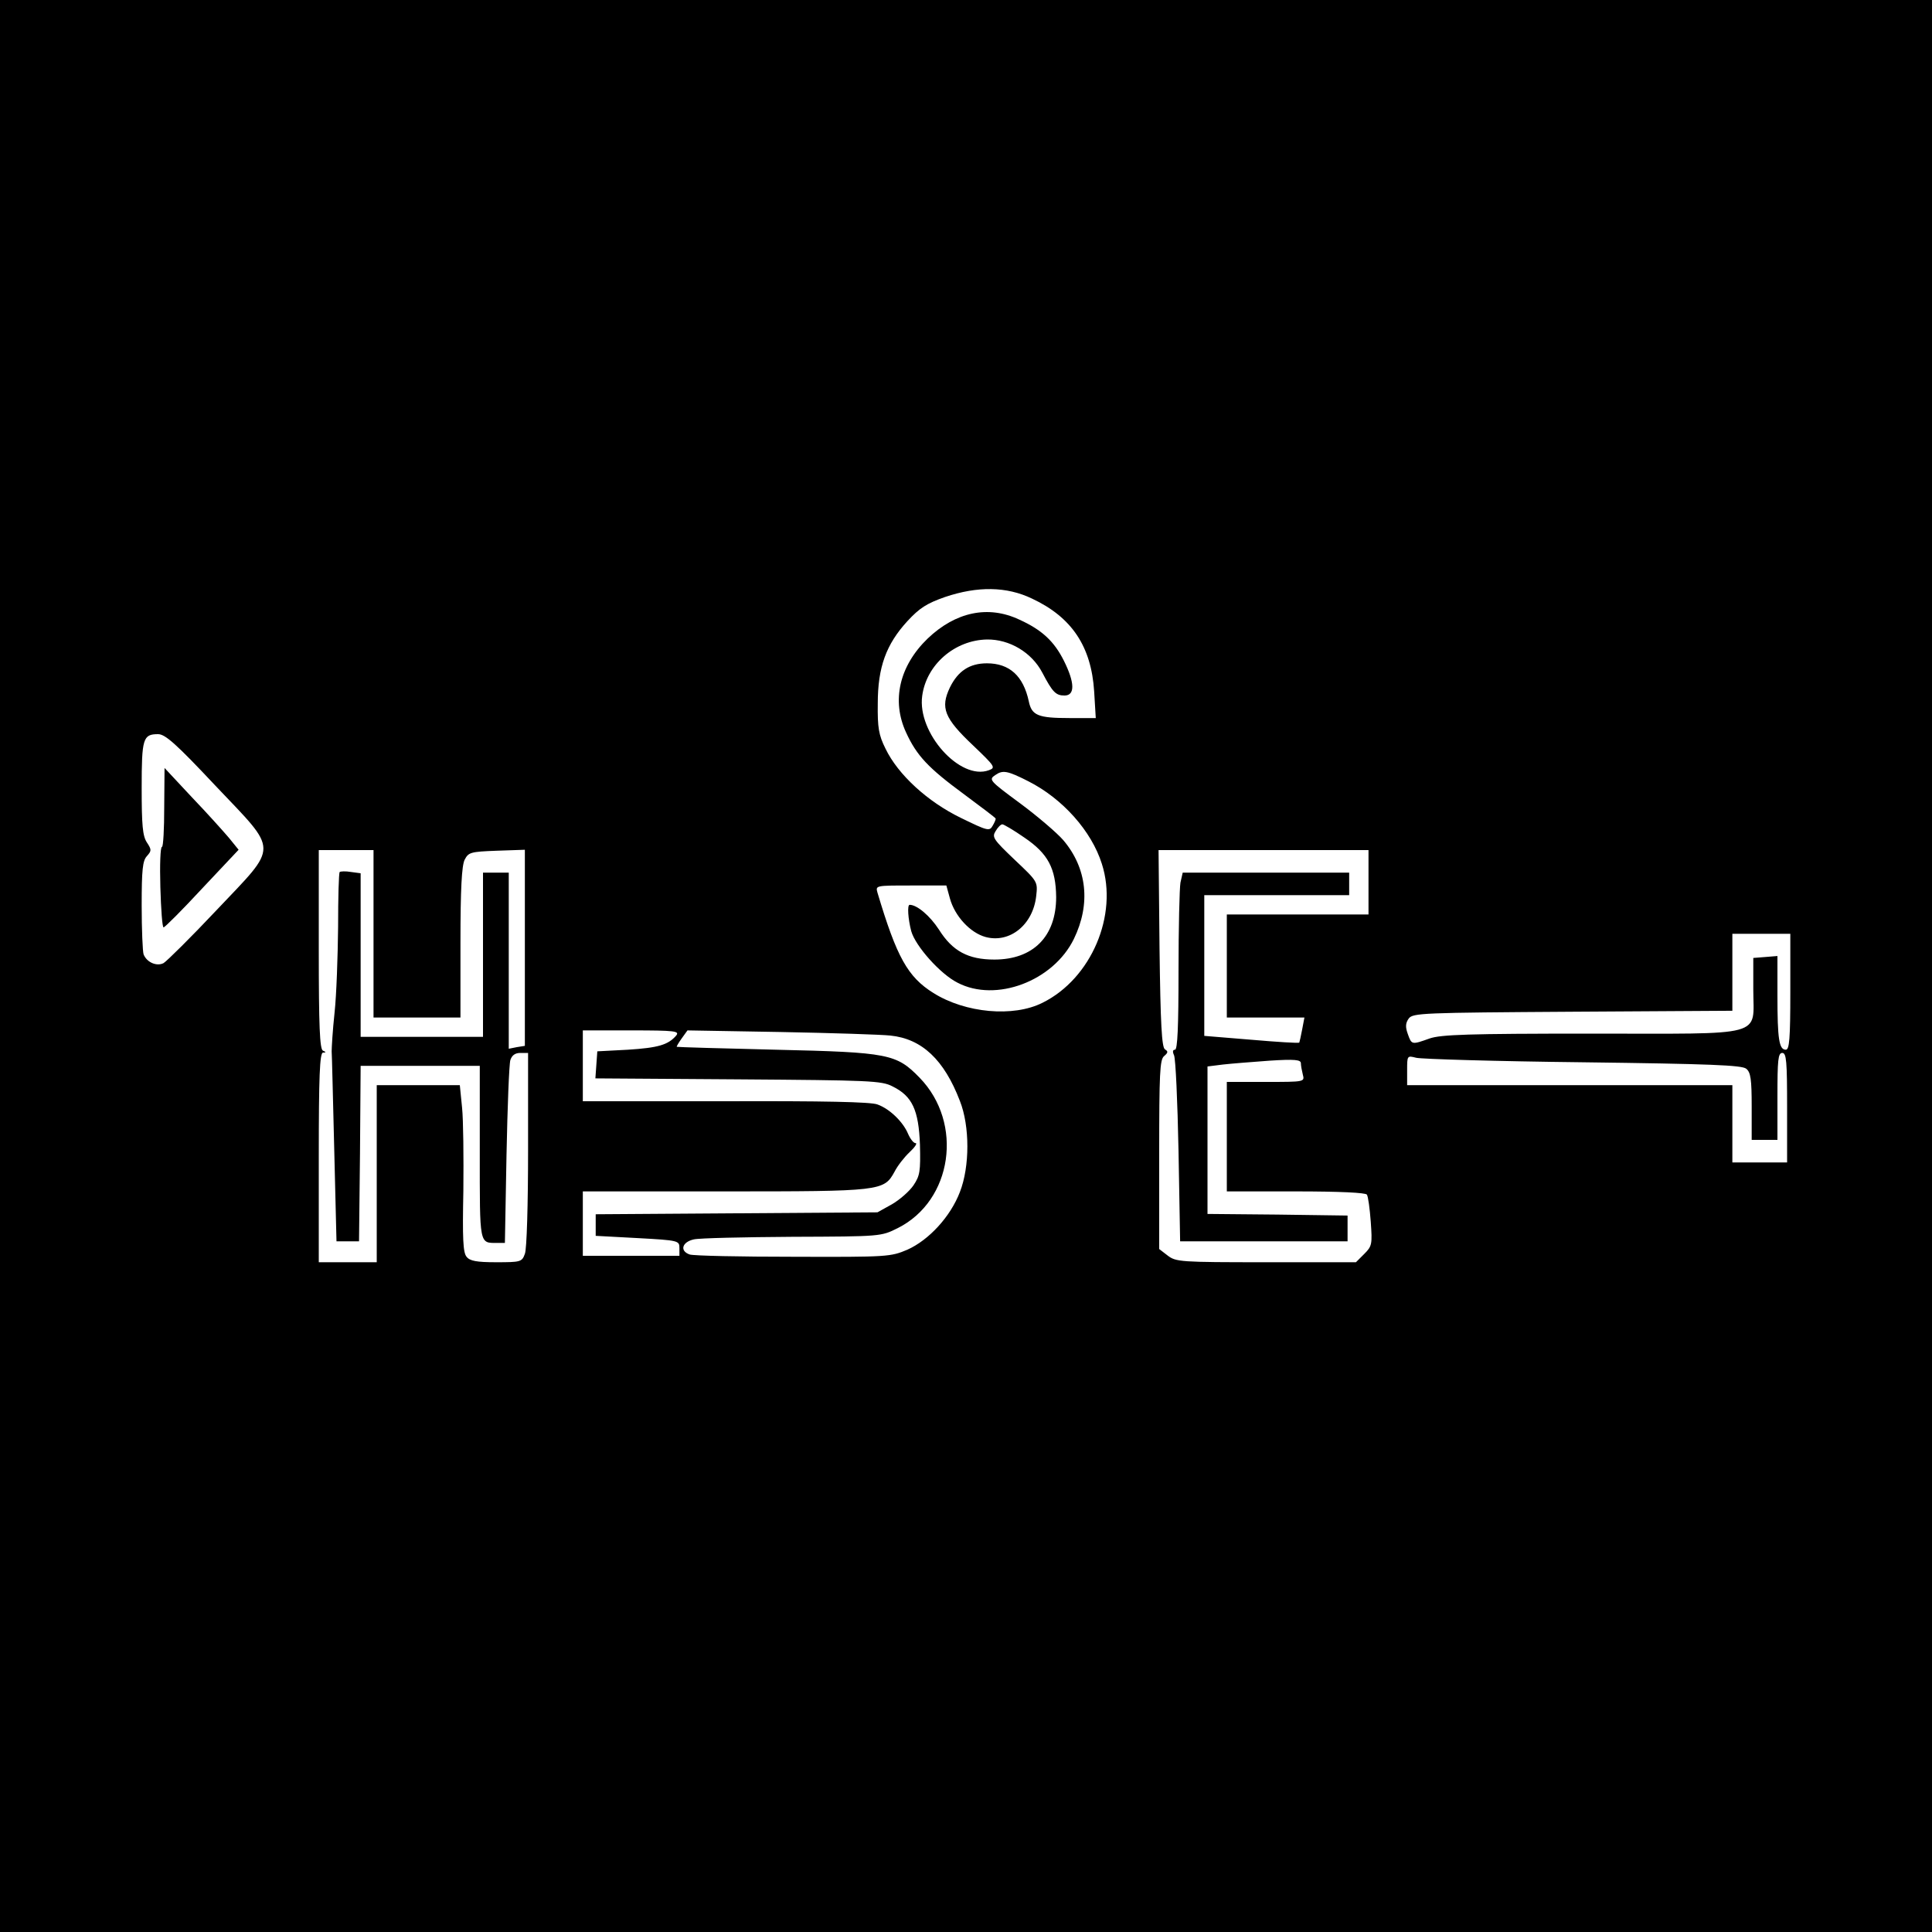
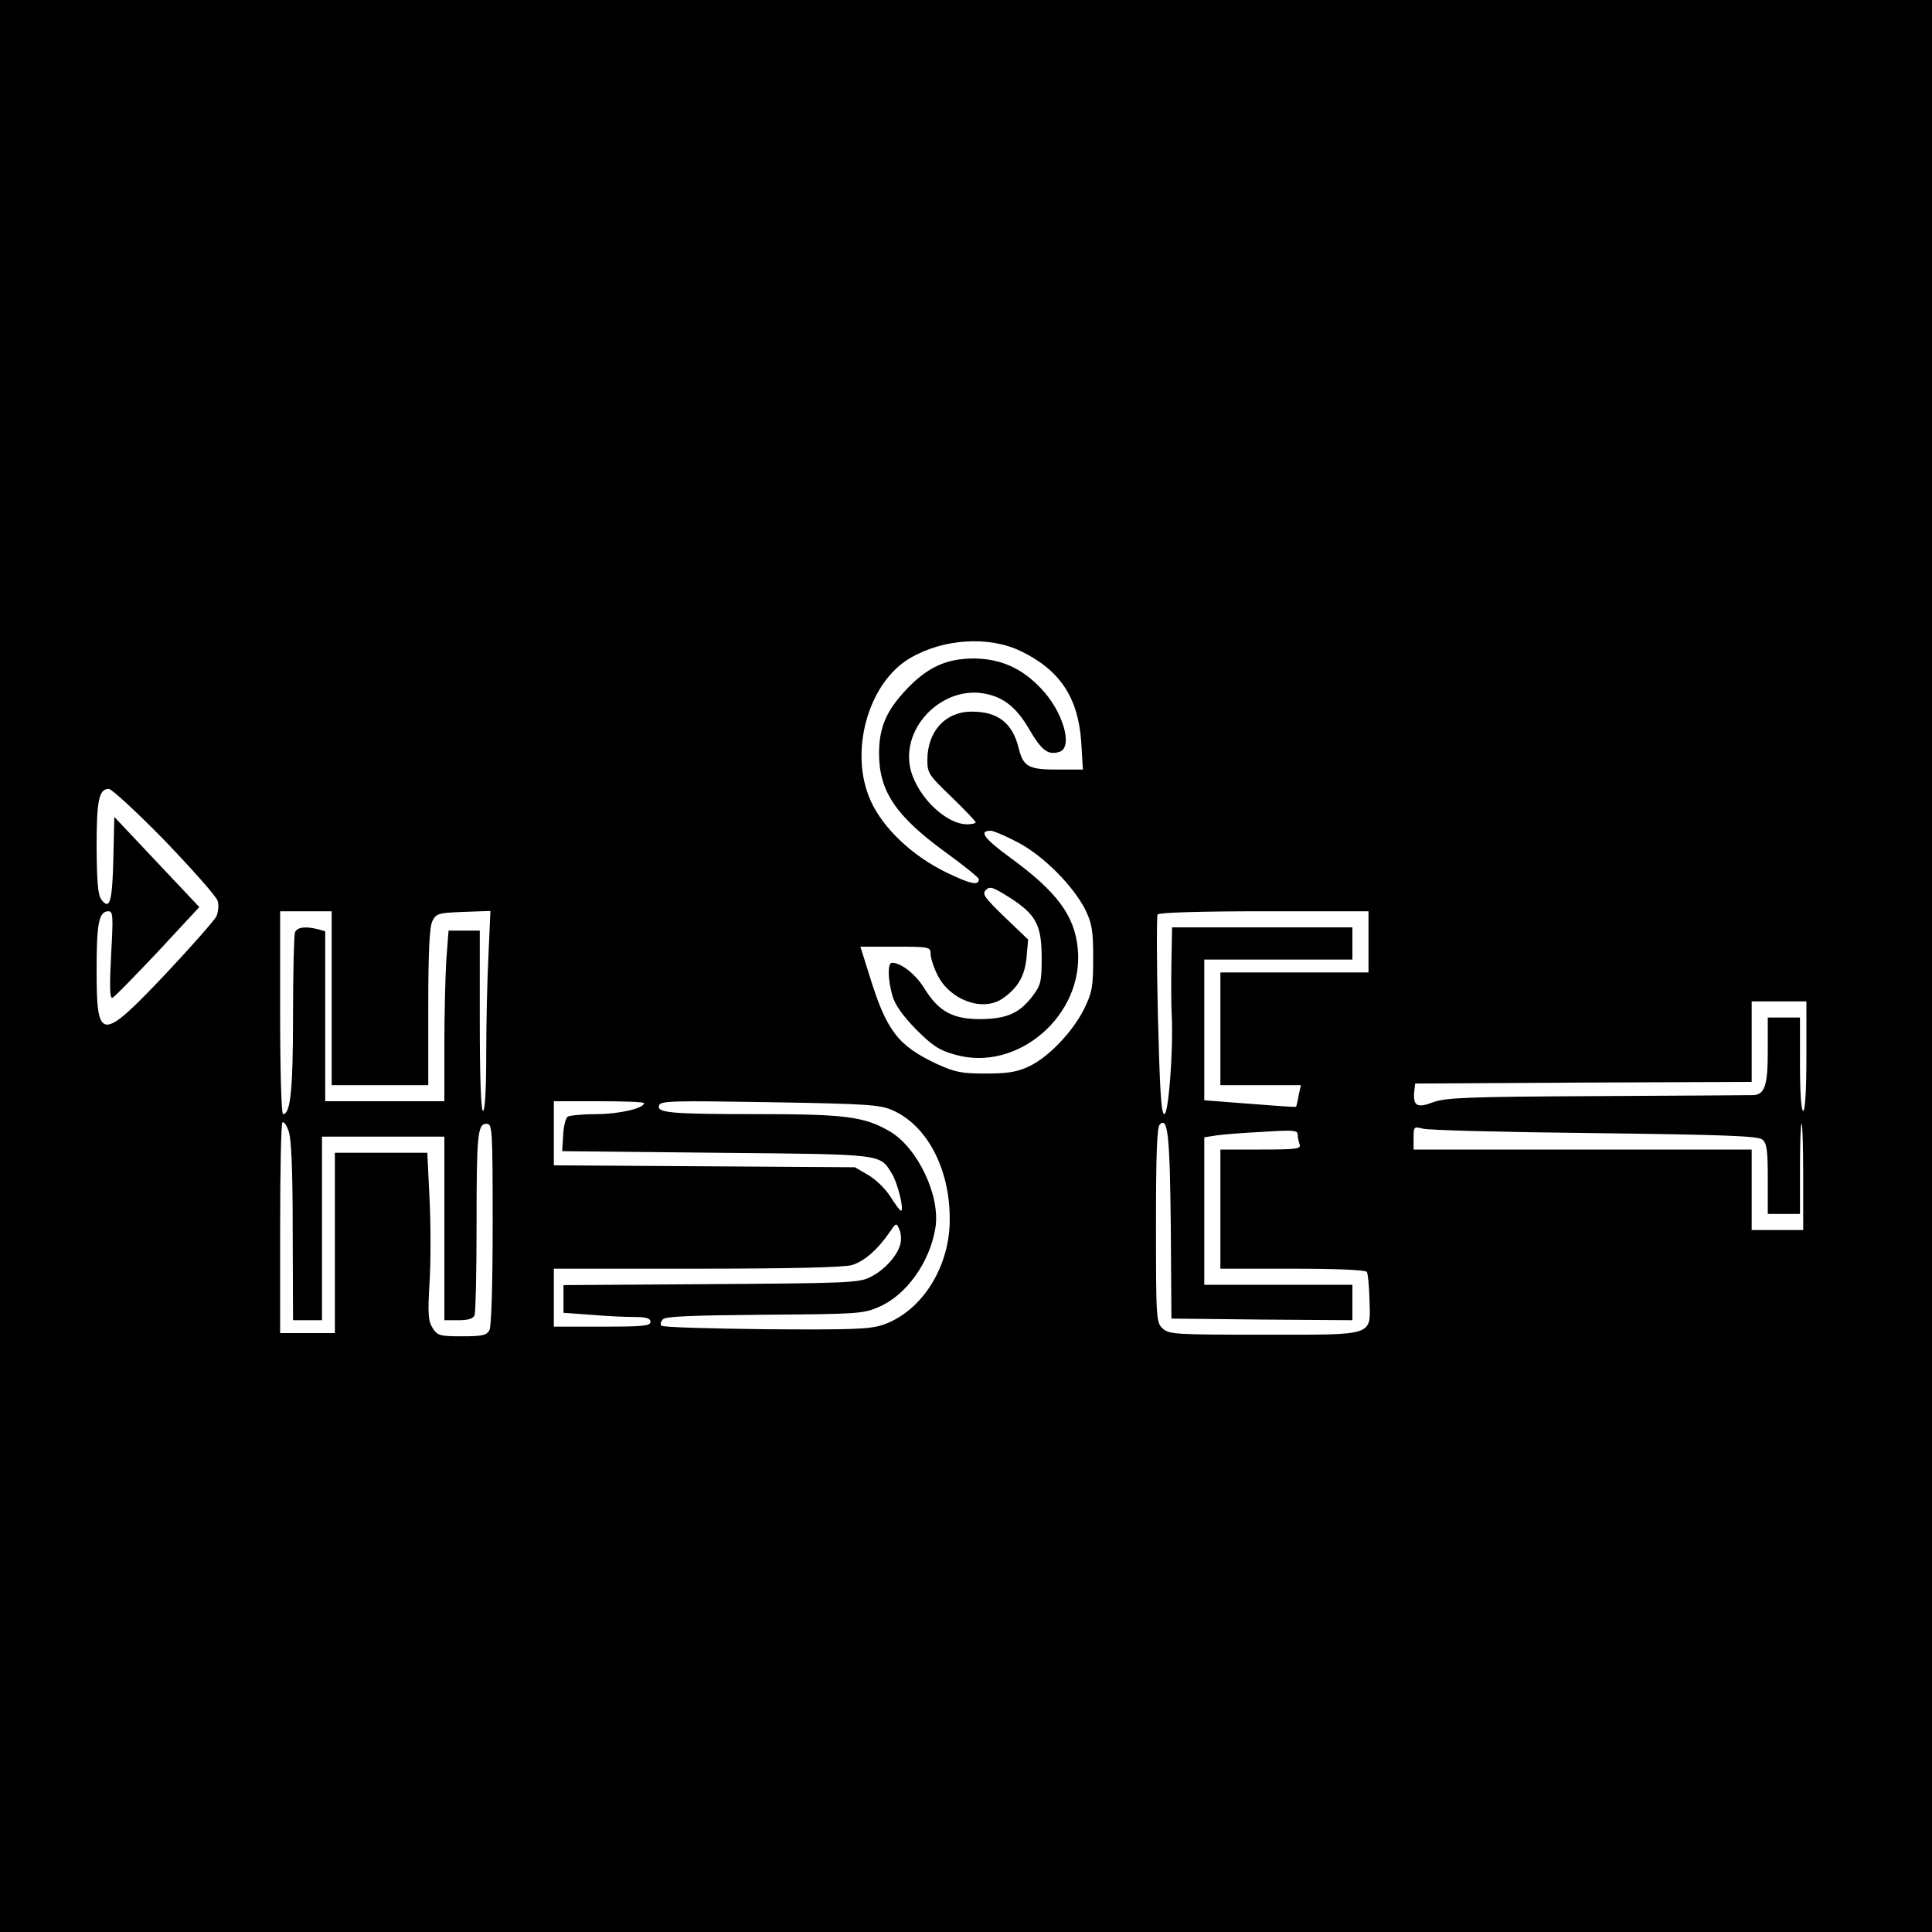
<svg xmlns="http://www.w3.org/2000/svg" version="1.0" width="600pt" height="600pt" viewBox="0 0 600 600" preserveAspectRatio="xMidYMid meet">
  <g transform="translate(0,600) scale(0.1,-0.1)" fill="#000000" stroke="none">
-     <path d="M0 3000 l0 -3000 3000 0 3000 0 0 3000 0 3000 -3000 0 -3000 0 0 -3000z m3205 1141 c124 -58 184 -149 193 -288 l5 -83 -82 0 c-97 0 -117 8 -126 52 -17 79 -60 118 -130 118 -54 0 -90 -24 -115 -75 -30 -63 -18 -95 72 -180 68 -65 71 -69 49 -77 -89 -33 -223 116 -207 231 13 97 101 173 201 175 70 1 139 -40 172 -103 32 -61 42 -71 69 -71 33 0 32 40 -2 108 -30 60 -68 96 -139 128 -96 45 -197 24 -284 -59 -88 -85 -113 -193 -67 -292 33 -72 69 -110 179 -191 54 -40 99 -74 99 -76 1 -2 -3 -12 -9 -22 -10 -18 -15 -17 -99 24 -103 50 -195 134 -234 215 -21 42 -25 65 -24 140 0 113 26 184 92 256 38 41 60 55 117 75 101 34 191 33 270 -5z m-2536 -581 c198 -209 198 -181 4 -386 -80 -85 -155 -159 -165 -165 -21 -11 -52 2 -62 27 -3 8 -6 77 -6 152 0 111 3 139 16 153 15 17 15 20 0 43 -13 20 -16 53 -16 169 0 154 4 167 51 167 22 0 56 -30 178 -160z m2524 14 c107 -54 197 -155 229 -257 51 -159 -33 -356 -184 -431 -91 -46 -240 -32 -339 30 -80 50 -114 111 -174 312 -6 22 -6 22 104 22 l110 0 11 -40 c15 -55 63 -107 111 -120 75 -20 147 38 157 127 5 45 5 45 -67 113 -66 63 -71 70 -59 89 7 12 16 21 21 21 4 0 35 -18 68 -41 74 -50 98 -96 99 -185 0 -122 -71 -194 -192 -194 -81 0 -130 26 -172 93 -28 43 -68 77 -91 77 -8 0 -5 -44 5 -82 13 -46 90 -133 144 -160 119 -62 297 5 361 136 53 109 41 220 -33 307 -20 23 -81 75 -135 115 -95 70 -97 73 -76 87 23 16 37 14 102 -19z m-2033 -474 l0 -260 135 0 135 0 0 233 c0 167 4 239 13 257 12 23 18 25 100 28 l87 3 0 -304 0 -305 -25 -4 -25 -5 0 273 0 274 -40 0 -40 0 0 -255 0 -255 -190 0 -190 0 0 254 0 254 -30 4 c-17 3 -32 2 -35 0 -3 -3 -5 -80 -5 -171 -1 -91 -5 -211 -11 -266 -6 -55 -9 -109 -9 -120 1 -11 4 -148 8 -305 l7 -285 35 0 35 0 3 273 2 272 185 0 185 0 0 -269 c0 -291 -2 -281 55 -281 l23 0 5 273 c3 149 8 282 12 295 5 15 15 22 31 22 l24 0 0 -299 c0 -171 -4 -311 -10 -325 -9 -25 -13 -26 -89 -26 -61 0 -82 4 -92 17 -11 13 -13 56 -10 205 1 103 0 220 -4 258 l-7 70 -129 0 -129 0 0 -275 0 -275 -90 0 -90 0 0 325 c0 253 3 325 13 326 10 0 10 2 0 6 -10 4 -13 76 -13 314 l0 309 85 0 85 0 0 -260z m3090 160 l0 -100 -220 0 -220 0 0 -160 0 -160 120 0 121 0 -7 -37 c-4 -21 -8 -39 -9 -41 -2 -2 -69 2 -149 9 l-146 12 0 219 0 218 225 0 225 0 0 35 0 35 -259 0 -258 0 -7 -31 c-3 -17 -6 -141 -6 -275 0 -172 -3 -244 -11 -244 -7 0 -8 -6 -3 -17 5 -10 11 -144 14 -298 l5 -280 260 0 260 0 0 40 0 40 -217 3 -218 2 0 229 0 229 48 6 c26 3 91 8 145 12 78 5 97 3 97 -8 0 -7 3 -23 6 -35 6 -23 6 -23 -115 -23 l-121 0 0 -170 0 -170 214 0 c137 0 217 -4 221 -10 4 -6 9 -44 12 -84 5 -70 4 -76 -20 -100 l-26 -26 -279 0 c-267 0 -280 1 -306 21 l-26 20 0 294 c0 252 2 294 15 305 13 11 13 15 3 21 -10 6 -14 77 -17 314 l-3 305 326 0 326 0 0 -100z m1310 -340 c0 -147 -3 -180 -14 -180 -21 0 -26 33 -26 168 l0 123 -37 -3 -38 -3 0 -98 c0 -150 46 -137 -505 -137 -381 0 -465 -3 -500 -15 -56 -20 -56 -20 -68 14 -8 22 -7 34 3 48 13 17 42 18 509 21 l496 3 0 119 0 120 90 0 90 0 0 -180z m-3460 -136 c-25 -29 -56 -38 -150 -44 l-95 -5 -3 -42 -3 -42 443 -3 c408 -3 446 -4 480 -22 61 -30 81 -73 85 -181 2 -83 0 -96 -20 -126 -13 -19 -43 -45 -67 -59 l-45 -25 -437 -3 -438 -3 0 -33 0 -34 130 -7 c128 -7 130 -8 130 -31 l0 -24 -150 0 -150 0 0 100 0 100 440 0 c487 0 495 1 528 61 9 18 30 45 47 61 16 15 25 28 18 28 -6 0 -16 13 -23 29 -15 36 -56 77 -95 91 -20 8 -168 11 -472 10 l-443 0 0 110 0 110 151 0 c136 0 150 -2 139 -16z m665 0 c98 -10 167 -75 216 -203 31 -78 31 -204 0 -283 -29 -76 -96 -149 -163 -179 -52 -22 -60 -23 -353 -22 -165 0 -310 3 -323 7 -32 11 -24 39 13 47 17 4 154 7 306 8 275 1 275 1 327 27 170 85 205 326 68 467 -72 74 -96 79 -446 87 -168 4 -306 8 -308 9 -2 0 5 12 15 26 l18 25 290 -5 c160 -3 313 -8 340 -11z m2785 -224 l0 -170 -85 0 -85 0 0 120 0 120 -505 0 -505 0 0 46 c0 46 0 46 28 39 15 -4 248 -11 518 -14 395 -5 494 -9 507 -20 14 -11 17 -33 17 -117 l0 -104 40 0 40 0 0 135 c0 113 2 135 15 135 13 0 15 -26 15 -170z" />
-     <path d="M510 3493 c0 -68 -3 -123 -7 -123 -5 0 -7 -56 -5 -125 2 -69 6 -125 10 -125 4 0 58 54 120 121 l113 120 -30 37 c-17 20 -69 78 -116 127 l-84 90 -1 -122z" />
+     <path d="M0 3000 l0 -3000 3000 0 3000 0 0 3000 0 3000 -3000 0 -3000 0 0 -3000z m3172 977 c121 -59 177 -145 186 -283 l5 -84 -80 0 c-88 0 -105 9 -119 65 -19 79 -64 115 -146 115 -82 0 -138 -61 -138 -151 0 -40 5 -47 75 -114 41 -40 75 -75 75 -79 0 -3 -12 -6 -27 -6 -71 1 -165 98 -178 185 -18 120 97 236 219 223 67 -8 111 -41 153 -114 38 -65 58 -80 93 -69 44 14 11 127 -58 198 -60 63 -125 91 -207 92 -86 0 -145 -27 -211 -97 -62 -66 -84 -118 -84 -198 0 -117 52 -194 204 -305 58 -42 106 -81 106 -85 0 -21 -23 -17 -100 20 -107 52 -197 137 -236 223 -68 150 -9 366 122 443 104 61 246 70 346 21z m-2659 -589 c86 -90 160 -173 163 -186 4 -13 2 -34 -4 -48 -7 -13 -78 -94 -158 -179 -201 -212 -214 -211 -214 13 0 145 7 182 37 182 14 0 15 -15 8 -136 -5 -99 -4 -135 4 -133 6 2 69 67 141 143 l129 139 -132 140 -132 140 -3 -129 c-3 -134 -11 -162 -37 -128 -11 15 -14 52 -15 162 0 147 7 182 38 182 9 0 88 -73 175 -162z m2648 -4 c80 -42 172 -135 210 -210 20 -42 24 -63 24 -149 0 -90 -3 -106 -28 -158 -36 -72 -112 -152 -174 -180 -37 -17 -67 -21 -133 -21 -74 0 -94 4 -151 30 -121 57 -156 103 -209 275 l-28 89 109 0 c105 0 109 -1 109 -22 0 -12 9 -41 21 -65 38 -78 139 -116 201 -75 48 32 71 71 76 129 l5 55 -73 70 c-63 61 -71 72 -58 84 12 13 22 9 76 -25 80 -52 97 -84 97 -187 0 -73 -3 -84 -28 -117 -41 -54 -80 -71 -162 -72 -87 0 -130 24 -174 95 -27 44 -72 80 -101 80 -14 0 -13 -53 2 -104 8 -27 32 -61 73 -103 50 -50 72 -65 120 -78 195 -57 403 123 382 330 -10 102 -65 176 -209 281 -82 60 -100 84 -61 84 8 0 46 -16 84 -36z m-2131 -484 l0 -270 150 0 150 0 0 243 c0 175 4 249 13 267 12 23 18 25 96 28 l84 3 -6 -137 c-4 -76 -7 -215 -7 -311 0 -109 -4 -173 -10 -173 -6 0 -10 100 -10 280 l0 280 -49 0 -48 0 -7 -92 c-3 -50 -6 -169 -6 -265 l0 -173 -185 0 -185 0 0 264 0 264 -22 6 c-39 10 -66 7 -72 -10 -3 -9 -6 -125 -6 -258 0 -232 -8 -306 -31 -306 -5 0 -9 134 -9 315 l0 315 80 0 80 0 0 -270z m3220 175 l0 -95 -230 0 -230 0 0 -175 0 -175 125 0 125 0 -7 -32 c-3 -18 -7 -34 -8 -35 -1 -2 -65 3 -143 9 l-142 11 0 219 0 218 230 0 230 0 0 50 0 50 -280 0 -280 0 -2 -107 c-1 -60 -1 -135 1 -168 5 -108 -10 -305 -23 -305 -10 0 -14 73 -20 305 -4 168 -4 310 -1 315 4 6 133 10 331 10 l324 0 0 -95z m1360 -355 c0 -107 -4 -170 -10 -170 -6 0 -10 55 -10 145 l0 145 -50 0 -50 0 0 -104 c0 -105 -9 -134 -43 -137 -7 0 -223 -2 -482 -3 -413 -2 -475 -5 -514 -19 -50 -19 -63 -12 -59 33 l3 25 523 3 522 2 0 125 0 125 85 0 85 0 0 -170z m-3610 -146 c0 -16 -78 -34 -147 -34 -43 0 -83 -4 -90 -8 -6 -4 -13 -30 -14 -57 l-3 -50 479 -5 c525 -5 506 -3 545 -65 18 -29 39 -115 28 -115 -3 0 -18 20 -33 44 -15 24 -46 54 -69 67 l-41 24 -467 3 -468 3 0 99 0 100 140 0 c77 0 140 -2 140 -6z m772 -22 c113 -50 184 -195 177 -359 -7 -142 -94 -270 -209 -308 -40 -13 -96 -15 -363 -13 -173 2 -319 6 -323 11 -4 4 -2 13 5 20 9 9 90 12 316 14 287 2 306 3 354 24 85 36 159 139 176 246 16 99 -55 248 -141 299 -79 46 -136 54 -410 54 -276 0 -316 4 -307 28 6 13 45 14 344 9 303 -5 343 -8 381 -25z m-1863 -374 l1 -278 45 0 45 0 0 285 0 285 190 0 190 0 0 -285 0 -285 44 0 c31 0 46 5 50 16 3 9 6 132 6 274 0 287 3 320 31 320 18 0 19 -14 19 -311 0 -195 -4 -318 -10 -330 -9 -16 -22 -19 -85 -19 -69 0 -76 2 -91 25 -14 22 -16 43 -10 142 4 64 4 181 0 260 l-7 143 -143 0 -144 0 0 -280 0 -280 -85 0 -85 0 0 323 c0 178 3 327 7 331 4 4 13 -8 19 -26 9 -22 13 -122 13 -310z m2727 12 l2 -285 281 -3 281 -2 0 55 0 55 -230 0 -230 0 0 229 0 229 38 6 c20 3 85 8 145 11 92 6 107 5 107 -8 0 -9 3 -22 6 -31 5 -14 -9 -16 -120 -16 l-126 0 0 -185 0 -185 224 0 c137 0 227 -4 231 -10 3 -5 7 -43 8 -84 3 -117 22 -111 -327 -111 -275 0 -295 1 -315 19 -20 19 -21 27 -21 321 0 223 3 304 12 313 25 25 31 -35 34 -318z m1964 155 l0 -165 -80 0 -80 0 0 125 0 125 -525 0 -525 0 0 36 c0 35 1 36 28 29 15 -5 255 -11 533 -14 407 -5 509 -9 522 -20 14 -11 17 -33 17 -122 l0 -109 50 0 50 0 0 140 c0 77 2 140 5 140 3 0 5 -74 5 -165z m-2804 -209 c-9 -36 -50 -81 -93 -102 -35 -18 -72 -19 -495 -22 l-458 -3 0 -43 0 -43 83 -6 c45 -4 106 -7 135 -7 39 0 52 -4 52 -15 0 -13 -23 -15 -150 -15 l-150 0 0 90 0 90 443 0 c290 0 456 4 482 11 38 11 81 48 119 104 19 28 20 28 29 7 5 -11 7 -32 3 -46z" />
  </g>
</svg>
